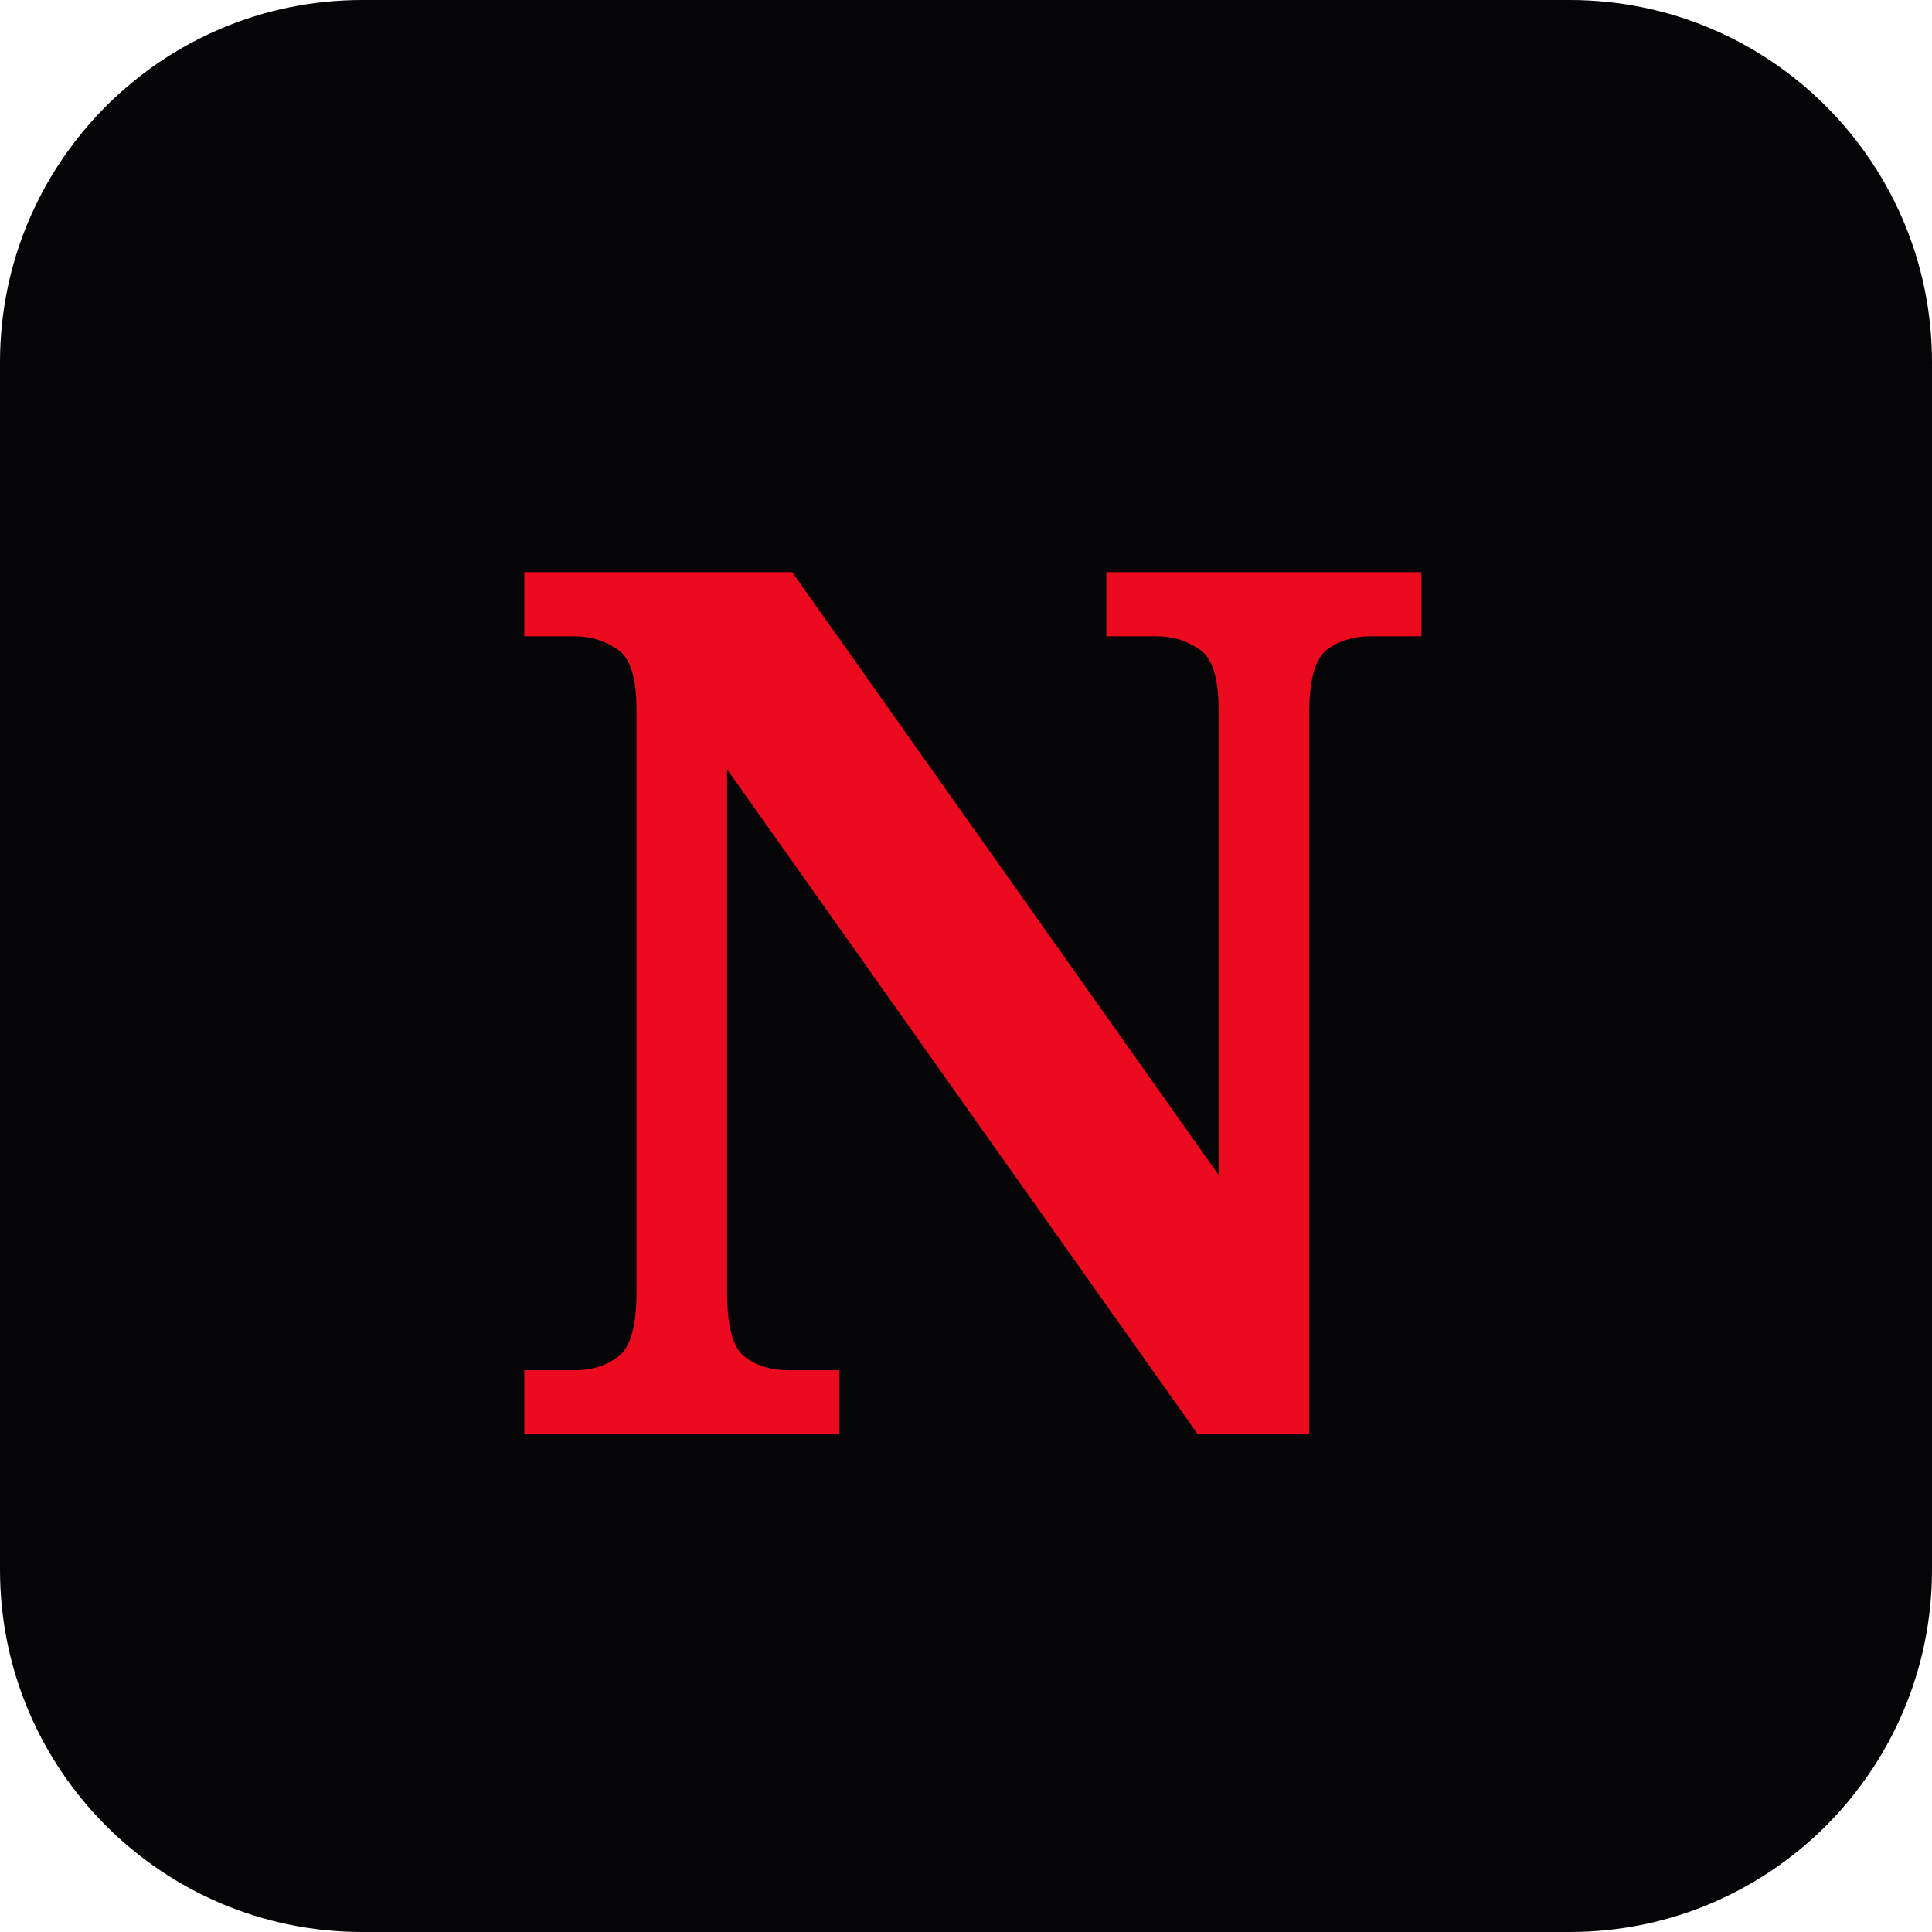
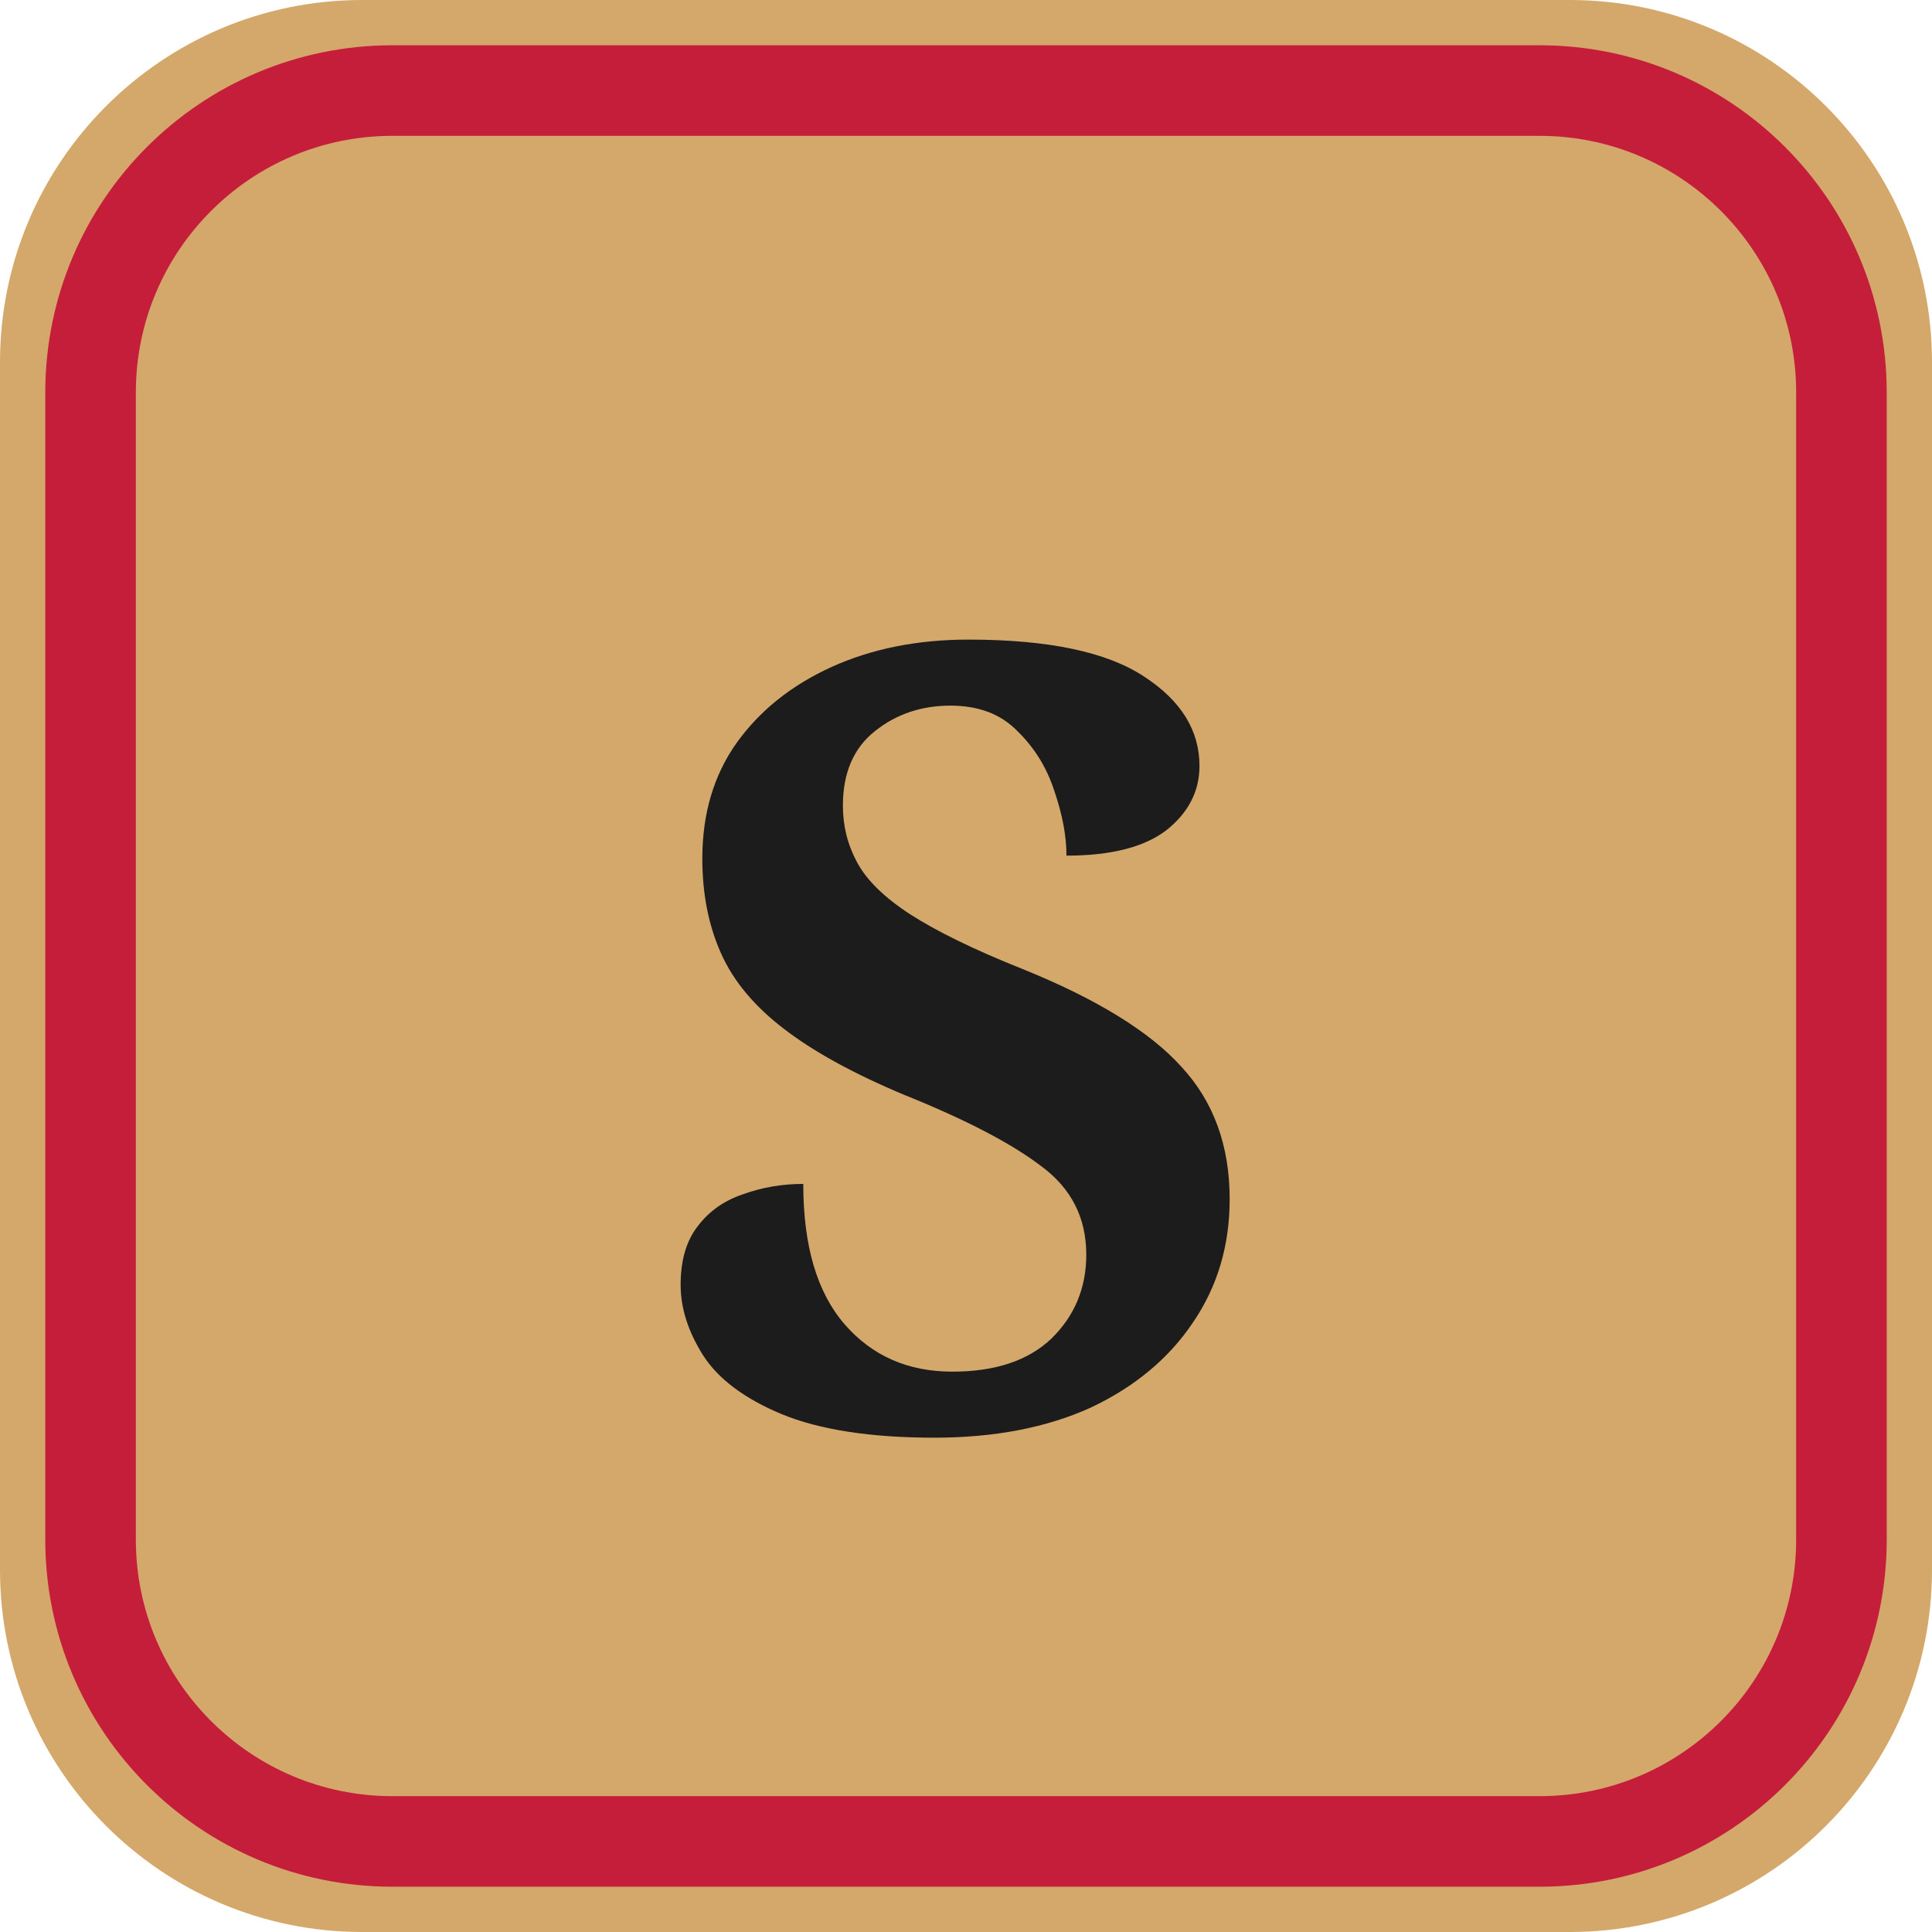
<svg xmlns="http://www.w3.org/2000/svg" viewBox="0 0 32 32">
-   <rect width="32" height="32" rx="6" fill="#050507" />
-   <text x="50%" y="50%" dominant-baseline="central" text-anchor="middle" font-family="Georgia, serif" font-size="20" font-weight="700" fill="#EB0A1E" letter-spacing="-1">N</text>
+   <rect width="32" height="32" rx="6" fill="#D4A86A" />
+   <rect x="1.5" y="1.5" width="29" height="29" rx="5" fill="none" stroke="#C41E3A" stroke-width="1.5" />
+   <text x="50%" y="52%" dominant-baseline="central" text-anchor="middle" font-family="Georgia, serif" font-size="18" font-weight="700" fill="#1C1C1C" letter-spacing="-1">S</text>
</svg>
